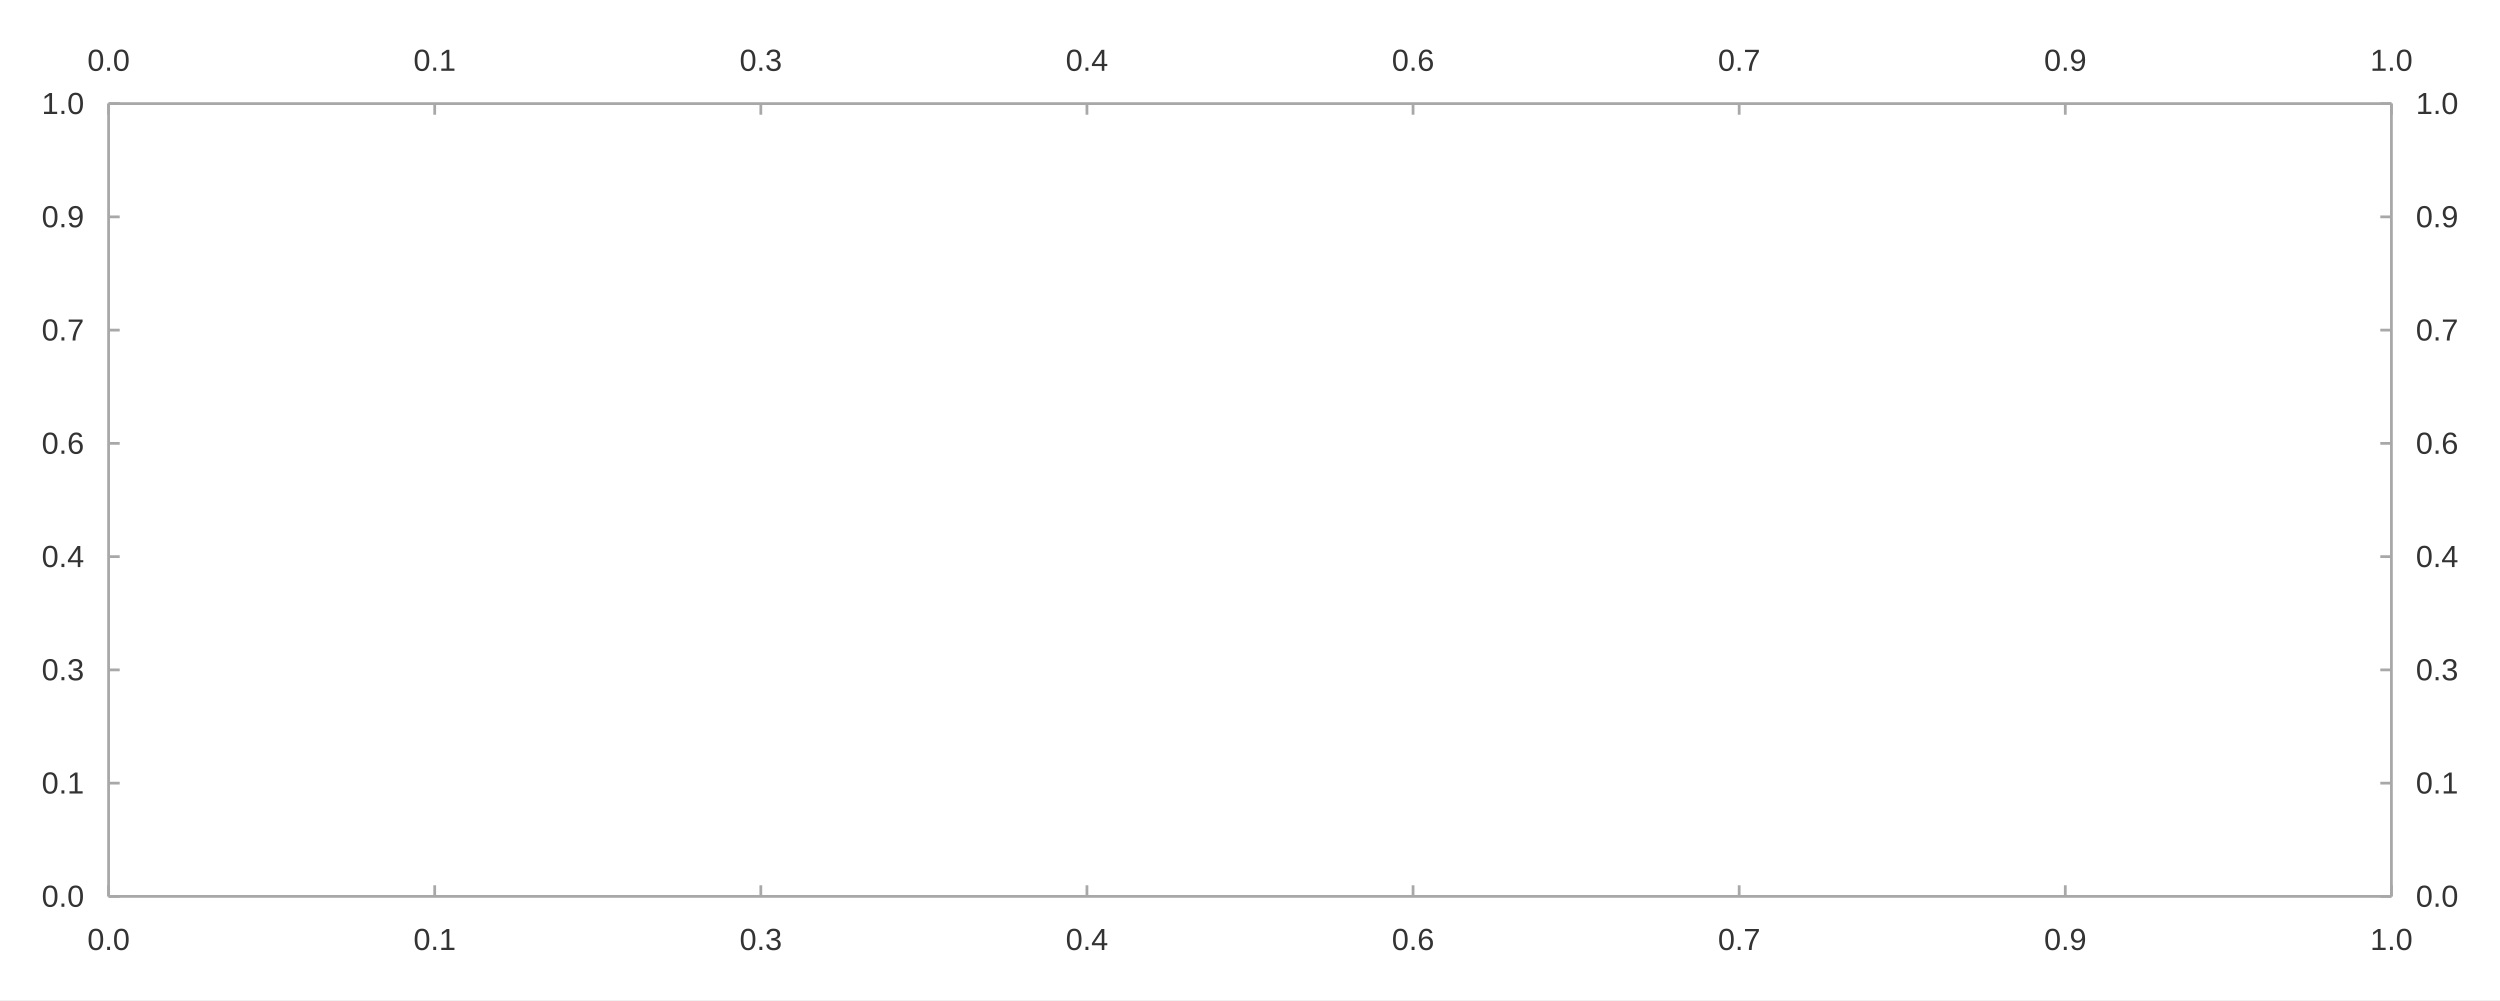
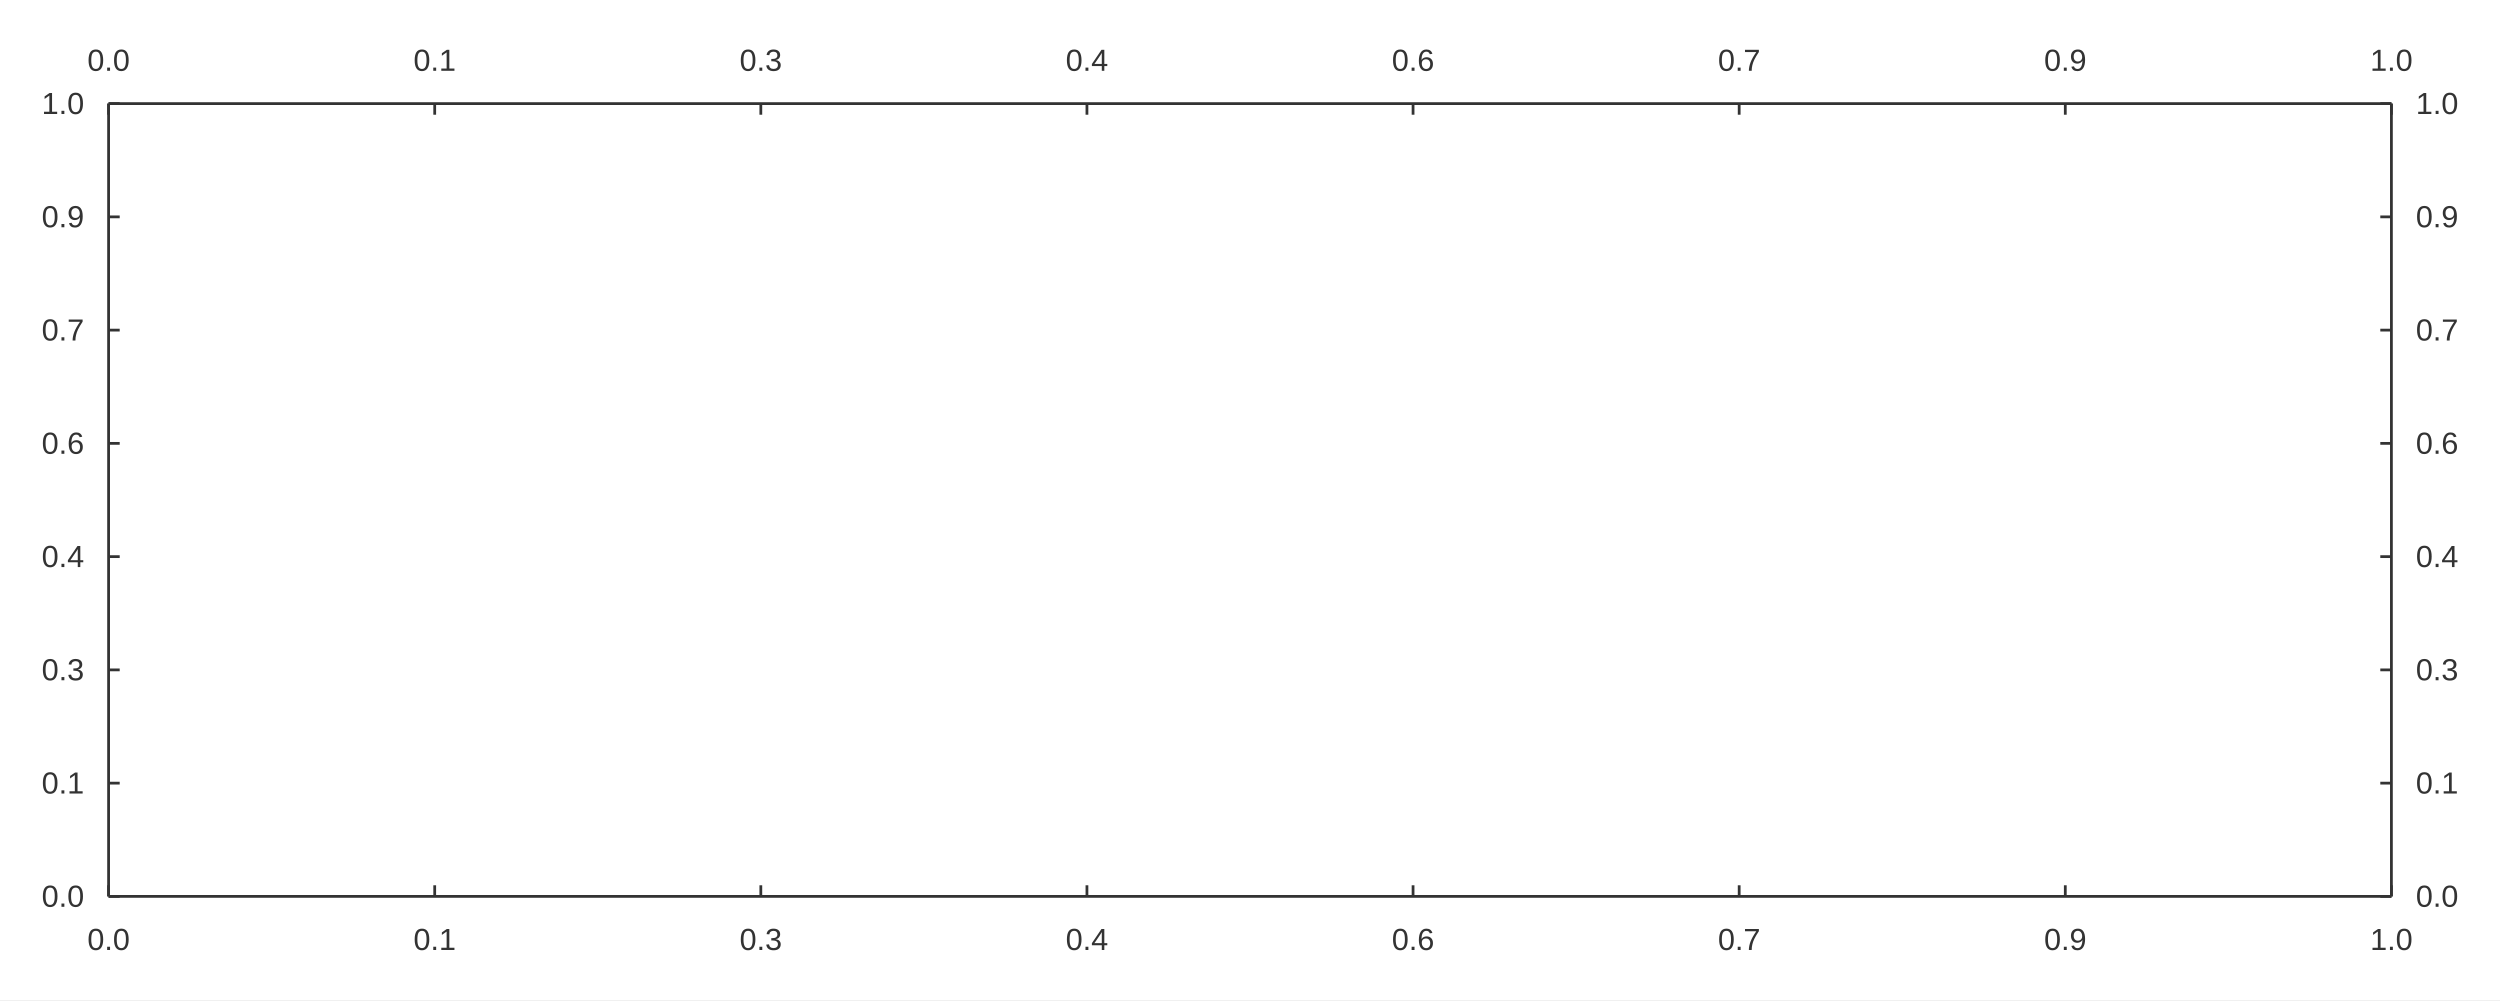
<svg xmlns="http://www.w3.org/2000/svg" width="1200" height="480" viewBox="0 0 1200.0 480.0">
  <rect width="1200" height="480" fill="#ffffff" />
-   <path stroke-width="1.333" stroke="#a8a8a8" fill="none" d="M1147.876 49.733 L1147.876 430.267 " />
-   <path stroke-width="1.333" stroke="#a8a8a8" fill="none" d="M1147.876 430.267 L1142.543 430.267 " />
-   <path stroke-width="1.333" stroke="#a8a8a8" fill="none" d="M1147.876 375.905 L1142.543 375.905 " />
-   <path stroke-width="1.333" stroke="#a8a8a8" fill="none" d="M1147.876 321.543 L1142.543 321.543 " />
-   <path stroke-width="1.333" stroke="#a8a8a8" fill="none" d="M1147.876 267.181 L1142.543 267.181 " />
-   <path stroke-width="1.333" stroke="#a8a8a8" fill="none" d="M1147.876 212.819 L1142.543 212.819 " />
-   <path stroke-width="1.333" stroke="#a8a8a8" fill="none" d="M1147.876 158.457 L1142.543 158.457 " />
-   <path stroke-width="1.333" stroke="#a8a8a8" fill="none" d="M1147.876 104.095 L1142.543 104.095 " />
-   <path stroke-width="1.333" stroke="#a8a8a8" fill="none" d="M1147.876 49.733 L1142.543 49.733 " />
+   <path stroke-width="1.333" stroke="#333333" fill="none" d="M1147.876 49.733 L1147.876 430.267 " />
+   <path stroke-width="1.333" stroke="#333333" fill="none" d="M1147.876 430.267 L1142.543 430.267 " />
+   <path stroke-width="1.333" stroke="#333333" fill="none" d="M1147.876 375.905 L1142.543 375.905 " />
+   <path stroke-width="1.333" stroke="#333333" fill="none" d="M1147.876 321.543 L1142.543 321.543 " />
+   <path stroke-width="1.333" stroke="#333333" fill="none" d="M1147.876 267.181 L1142.543 267.181 " />
+   <path stroke-width="1.333" stroke="#333333" fill="none" d="M1147.876 212.819 L1142.543 212.819 " />
+   <path stroke-width="1.333" stroke="#333333" fill="none" d="M1147.876 158.457 L1142.543 158.457 " />
+   <path stroke-width="1.333" stroke="#333333" fill="none" d="M1147.876 104.095 L1142.543 104.095 " />
+   <path stroke-width="1.333" stroke="#333333" fill="none" d="M1147.876 49.733 L1142.543 49.733 " />
  <text x="1159.609" y="435.267" fill="#333333" font-size="14.667" font-family="Arial,Helvetica,'Helvetica Neue',sans-serif">0.0</text>
  <text x="1159.609" y="380.905" fill="#333333" font-size="14.667" font-family="Arial,Helvetica,'Helvetica Neue',sans-serif">0.1</text>
  <text x="1159.609" y="326.543" fill="#333333" font-size="14.667" font-family="Arial,Helvetica,'Helvetica Neue',sans-serif">0.3</text>
  <text x="1159.609" y="272.181" fill="#333333" font-size="14.667" font-family="Arial,Helvetica,'Helvetica Neue',sans-serif">0.4</text>
  <text x="1159.609" y="217.819" fill="#333333" font-size="14.667" font-family="Arial,Helvetica,'Helvetica Neue',sans-serif">0.6</text>
  <text x="1159.609" y="163.457" fill="#333333" font-size="14.667" font-family="Arial,Helvetica,'Helvetica Neue',sans-serif">0.7</text>
  <text x="1159.609" y="109.095" fill="#333333" font-size="14.667" font-family="Arial,Helvetica,'Helvetica Neue',sans-serif">0.9</text>
  <text x="1159.609" y="54.733" fill="#333333" font-size="14.667" font-family="Arial,Helvetica,'Helvetica Neue',sans-serif">1.0</text>
-   <path stroke-width="1.333" stroke="#a8a8a8" fill="none" d="M52.124 430.267 L1147.876 430.267 " />
-   <path stroke-width="1.333" stroke="#a8a8a8" fill="none" d="M52.124 430.267 L52.124 424.933 " />
-   <path stroke-width="1.333" stroke="#a8a8a8" fill="none" d="M208.66 430.267 L208.66 424.933 " />
-   <path stroke-width="1.333" stroke="#a8a8a8" fill="none" d="M365.196 430.267 L365.196 424.933 " />
-   <path stroke-width="1.333" stroke="#a8a8a8" fill="none" d="M521.732 430.267 L521.732 424.933 " />
-   <path stroke-width="1.333" stroke="#a8a8a8" fill="none" d="M678.268 430.267 L678.268 424.933 " />
-   <path stroke-width="1.333" stroke="#a8a8a8" fill="none" d="M834.804 430.267 L834.804 424.933 " />
-   <path stroke-width="1.333" stroke="#a8a8a8" fill="none" d="M991.34 430.267 L991.34 424.933 " />
-   <path stroke-width="1.333" stroke="#a8a8a8" fill="none" d="M1147.876 430.267 L1147.876 424.933 " />
+   <path stroke-width="1.333" stroke="#333333" fill="none" d="M52.124 430.267 L1147.876 430.267 " />
+   <path stroke-width="1.333" stroke="#333333" fill="none" d="M52.124 430.267 L52.124 424.933 " />
+   <path stroke-width="1.333" stroke="#333333" fill="none" d="M208.66 430.267 L208.66 424.933 " />
+   <path stroke-width="1.333" stroke="#333333" fill="none" d="M365.196 430.267 L365.196 424.933 " />
+   <path stroke-width="1.333" stroke="#333333" fill="none" d="M521.732 430.267 L521.732 424.933 " />
+   <path stroke-width="1.333" stroke="#333333" fill="none" d="M678.268 430.267 L678.268 424.933 " />
+   <path stroke-width="1.333" stroke="#333333" fill="none" d="M834.804 430.267 L834.804 424.933 " />
+   <path stroke-width="1.333" stroke="#333333" fill="none" d="M991.34 430.267 L991.34 424.933 " />
+   <path stroke-width="1.333" stroke="#333333" fill="none" d="M1147.876 430.267 L1147.876 424.933 " />
  <text x="41.929" y="456" fill="#333333" font-size="14.667" font-family="Arial,Helvetica,'Helvetica Neue',sans-serif">0.0</text>
  <text x="198.465" y="456" fill="#333333" font-size="14.667" font-family="Arial,Helvetica,'Helvetica Neue',sans-serif">0.1</text>
  <text x="355.001" y="456" fill="#333333" font-size="14.667" font-family="Arial,Helvetica,'Helvetica Neue',sans-serif">0.3</text>
  <text x="511.537" y="456" fill="#333333" font-size="14.667" font-family="Arial,Helvetica,'Helvetica Neue',sans-serif">0.4</text>
  <text x="668.073" y="456" fill="#333333" font-size="14.667" font-family="Arial,Helvetica,'Helvetica Neue',sans-serif">0.6</text>
  <text x="824.609" y="456" fill="#333333" font-size="14.667" font-family="Arial,Helvetica,'Helvetica Neue',sans-serif">0.7</text>
  <text x="981.145" y="456" fill="#333333" font-size="14.667" font-family="Arial,Helvetica,'Helvetica Neue',sans-serif">0.9</text>
  <text x="1137.681" y="456" fill="#333333" font-size="14.667" font-family="Arial,Helvetica,'Helvetica Neue',sans-serif">1.0</text>
-   <path stroke-width="1.333" stroke="#a8a8a8" fill="none" d="M52.124 49.733 L52.124 430.267 " />
-   <path stroke-width="1.333" stroke="#a8a8a8" fill="none" d="M52.124 430.267 L57.457 430.267 " />
-   <path stroke-width="1.333" stroke="#a8a8a8" fill="none" d="M52.124 375.905 L57.457 375.905 " />
-   <path stroke-width="1.333" stroke="#a8a8a8" fill="none" d="M52.124 321.543 L57.457 321.543 " />
-   <path stroke-width="1.333" stroke="#a8a8a8" fill="none" d="M52.124 267.181 L57.457 267.181 " />
-   <path stroke-width="1.333" stroke="#a8a8a8" fill="none" d="M52.124 212.819 L57.457 212.819 " />
-   <path stroke-width="1.333" stroke="#a8a8a8" fill="none" d="M52.124 158.457 L57.457 158.457 " />
-   <path stroke-width="1.333" stroke="#a8a8a8" fill="none" d="M52.124 104.095 L57.457 104.095 " />
-   <path stroke-width="1.333" stroke="#a8a8a8" fill="none" d="M52.124 49.733 L57.457 49.733 " />
+   <path stroke-width="1.333" stroke="#333333" fill="none" d="M52.124 49.733 L52.124 430.267 " />
+   <path stroke-width="1.333" stroke="#333333" fill="none" d="M52.124 430.267 L57.457 430.267 " />
+   <path stroke-width="1.333" stroke="#333333" fill="none" d="M52.124 375.905 L57.457 375.905 " />
+   <path stroke-width="1.333" stroke="#333333" fill="none" d="M52.124 321.543 L57.457 321.543 " />
+   <path stroke-width="1.333" stroke="#333333" fill="none" d="M52.124 267.181 L57.457 267.181 " />
+   <path stroke-width="1.333" stroke="#333333" fill="none" d="M52.124 212.819 L57.457 212.819 " />
+   <path stroke-width="1.333" stroke="#333333" fill="none" d="M52.124 158.457 L57.457 158.457 " />
+   <path stroke-width="1.333" stroke="#333333" fill="none" d="M52.124 104.095 L57.457 104.095 " />
+   <path stroke-width="1.333" stroke="#333333" fill="none" d="M52.124 49.733 L57.457 49.733 " />
  <text x="20" y="435.267" fill="#333333" font-size="14.667" font-family="Arial,Helvetica,'Helvetica Neue',sans-serif">0.0</text>
  <text x="20" y="380.905" fill="#333333" font-size="14.667" font-family="Arial,Helvetica,'Helvetica Neue',sans-serif">0.1</text>
  <text x="20" y="326.543" fill="#333333" font-size="14.667" font-family="Arial,Helvetica,'Helvetica Neue',sans-serif">0.3</text>
  <text x="20" y="272.181" fill="#333333" font-size="14.667" font-family="Arial,Helvetica,'Helvetica Neue',sans-serif">0.4</text>
  <text x="20" y="217.819" fill="#333333" font-size="14.667" font-family="Arial,Helvetica,'Helvetica Neue',sans-serif">0.6</text>
  <text x="20" y="163.457" fill="#333333" font-size="14.667" font-family="Arial,Helvetica,'Helvetica Neue',sans-serif">0.7</text>
  <text x="20" y="109.095" fill="#333333" font-size="14.667" font-family="Arial,Helvetica,'Helvetica Neue',sans-serif">0.9</text>
  <text x="20" y="54.733" fill="#333333" font-size="14.667" font-family="Arial,Helvetica,'Helvetica Neue',sans-serif">1.0</text>
-   <path stroke-width="1.333" stroke="#a8a8a8" fill="none" d="M52.124 49.733 L1147.876 49.733 " />
-   <path stroke-width="1.333" stroke="#a8a8a8" fill="none" d="M52.124 49.733 L52.124 55.067 " />
-   <path stroke-width="1.333" stroke="#a8a8a8" fill="none" d="M208.66 49.733 L208.66 55.067 " />
-   <path stroke-width="1.333" stroke="#a8a8a8" fill="none" d="M365.196 49.733 L365.196 55.067 " />
-   <path stroke-width="1.333" stroke="#a8a8a8" fill="none" d="M521.732 49.733 L521.732 55.067 " />
-   <path stroke-width="1.333" stroke="#a8a8a8" fill="none" d="M678.268 49.733 L678.268 55.067 " />
-   <path stroke-width="1.333" stroke="#a8a8a8" fill="none" d="M834.804 49.733 L834.804 55.067 " />
-   <path stroke-width="1.333" stroke="#a8a8a8" fill="none" d="M991.34 49.733 L991.34 55.067 " />
-   <path stroke-width="1.333" stroke="#a8a8a8" fill="none" d="M1147.876 49.733 L1147.876 55.067 " />
+   <path stroke-width="1.333" stroke="#333333" fill="none" d="M52.124 49.733 L1147.876 49.733 " />
+   <path stroke-width="1.333" stroke="#333333" fill="none" d="M52.124 49.733 L52.124 55.067 " />
+   <path stroke-width="1.333" stroke="#333333" fill="none" d="M208.66 49.733 L208.66 55.067 " />
+   <path stroke-width="1.333" stroke="#333333" fill="none" d="M365.196 49.733 L365.196 55.067 " />
+   <path stroke-width="1.333" stroke="#333333" fill="none" d="M521.732 49.733 L521.732 55.067 " />
+   <path stroke-width="1.333" stroke="#333333" fill="none" d="M678.268 49.733 L678.268 55.067 " />
+   <path stroke-width="1.333" stroke="#333333" fill="none" d="M834.804 49.733 L834.804 55.067 " />
+   <path stroke-width="1.333" stroke="#333333" fill="none" d="M991.34 49.733 L991.34 55.067 " />
+   <path stroke-width="1.333" stroke="#333333" fill="none" d="M1147.876 49.733 L1147.876 55.067 " />
  <text x="41.929" y="34" fill="#333333" font-size="14.667" font-family="Arial,Helvetica,'Helvetica Neue',sans-serif">0.0</text>
  <text x="198.465" y="34" fill="#333333" font-size="14.667" font-family="Arial,Helvetica,'Helvetica Neue',sans-serif">0.1</text>
  <text x="355.001" y="34" fill="#333333" font-size="14.667" font-family="Arial,Helvetica,'Helvetica Neue',sans-serif">0.3</text>
  <text x="511.537" y="34" fill="#333333" font-size="14.667" font-family="Arial,Helvetica,'Helvetica Neue',sans-serif">0.4</text>
  <text x="668.073" y="34" fill="#333333" font-size="14.667" font-family="Arial,Helvetica,'Helvetica Neue',sans-serif">0.6</text>
  <text x="824.609" y="34" fill="#333333" font-size="14.667" font-family="Arial,Helvetica,'Helvetica Neue',sans-serif">0.7</text>
  <text x="981.145" y="34" fill="#333333" font-size="14.667" font-family="Arial,Helvetica,'Helvetica Neue',sans-serif">0.9</text>
  <text x="1137.681" y="34" fill="#333333" font-size="14.667" font-family="Arial,Helvetica,'Helvetica Neue',sans-serif">1.0</text>
</svg>
